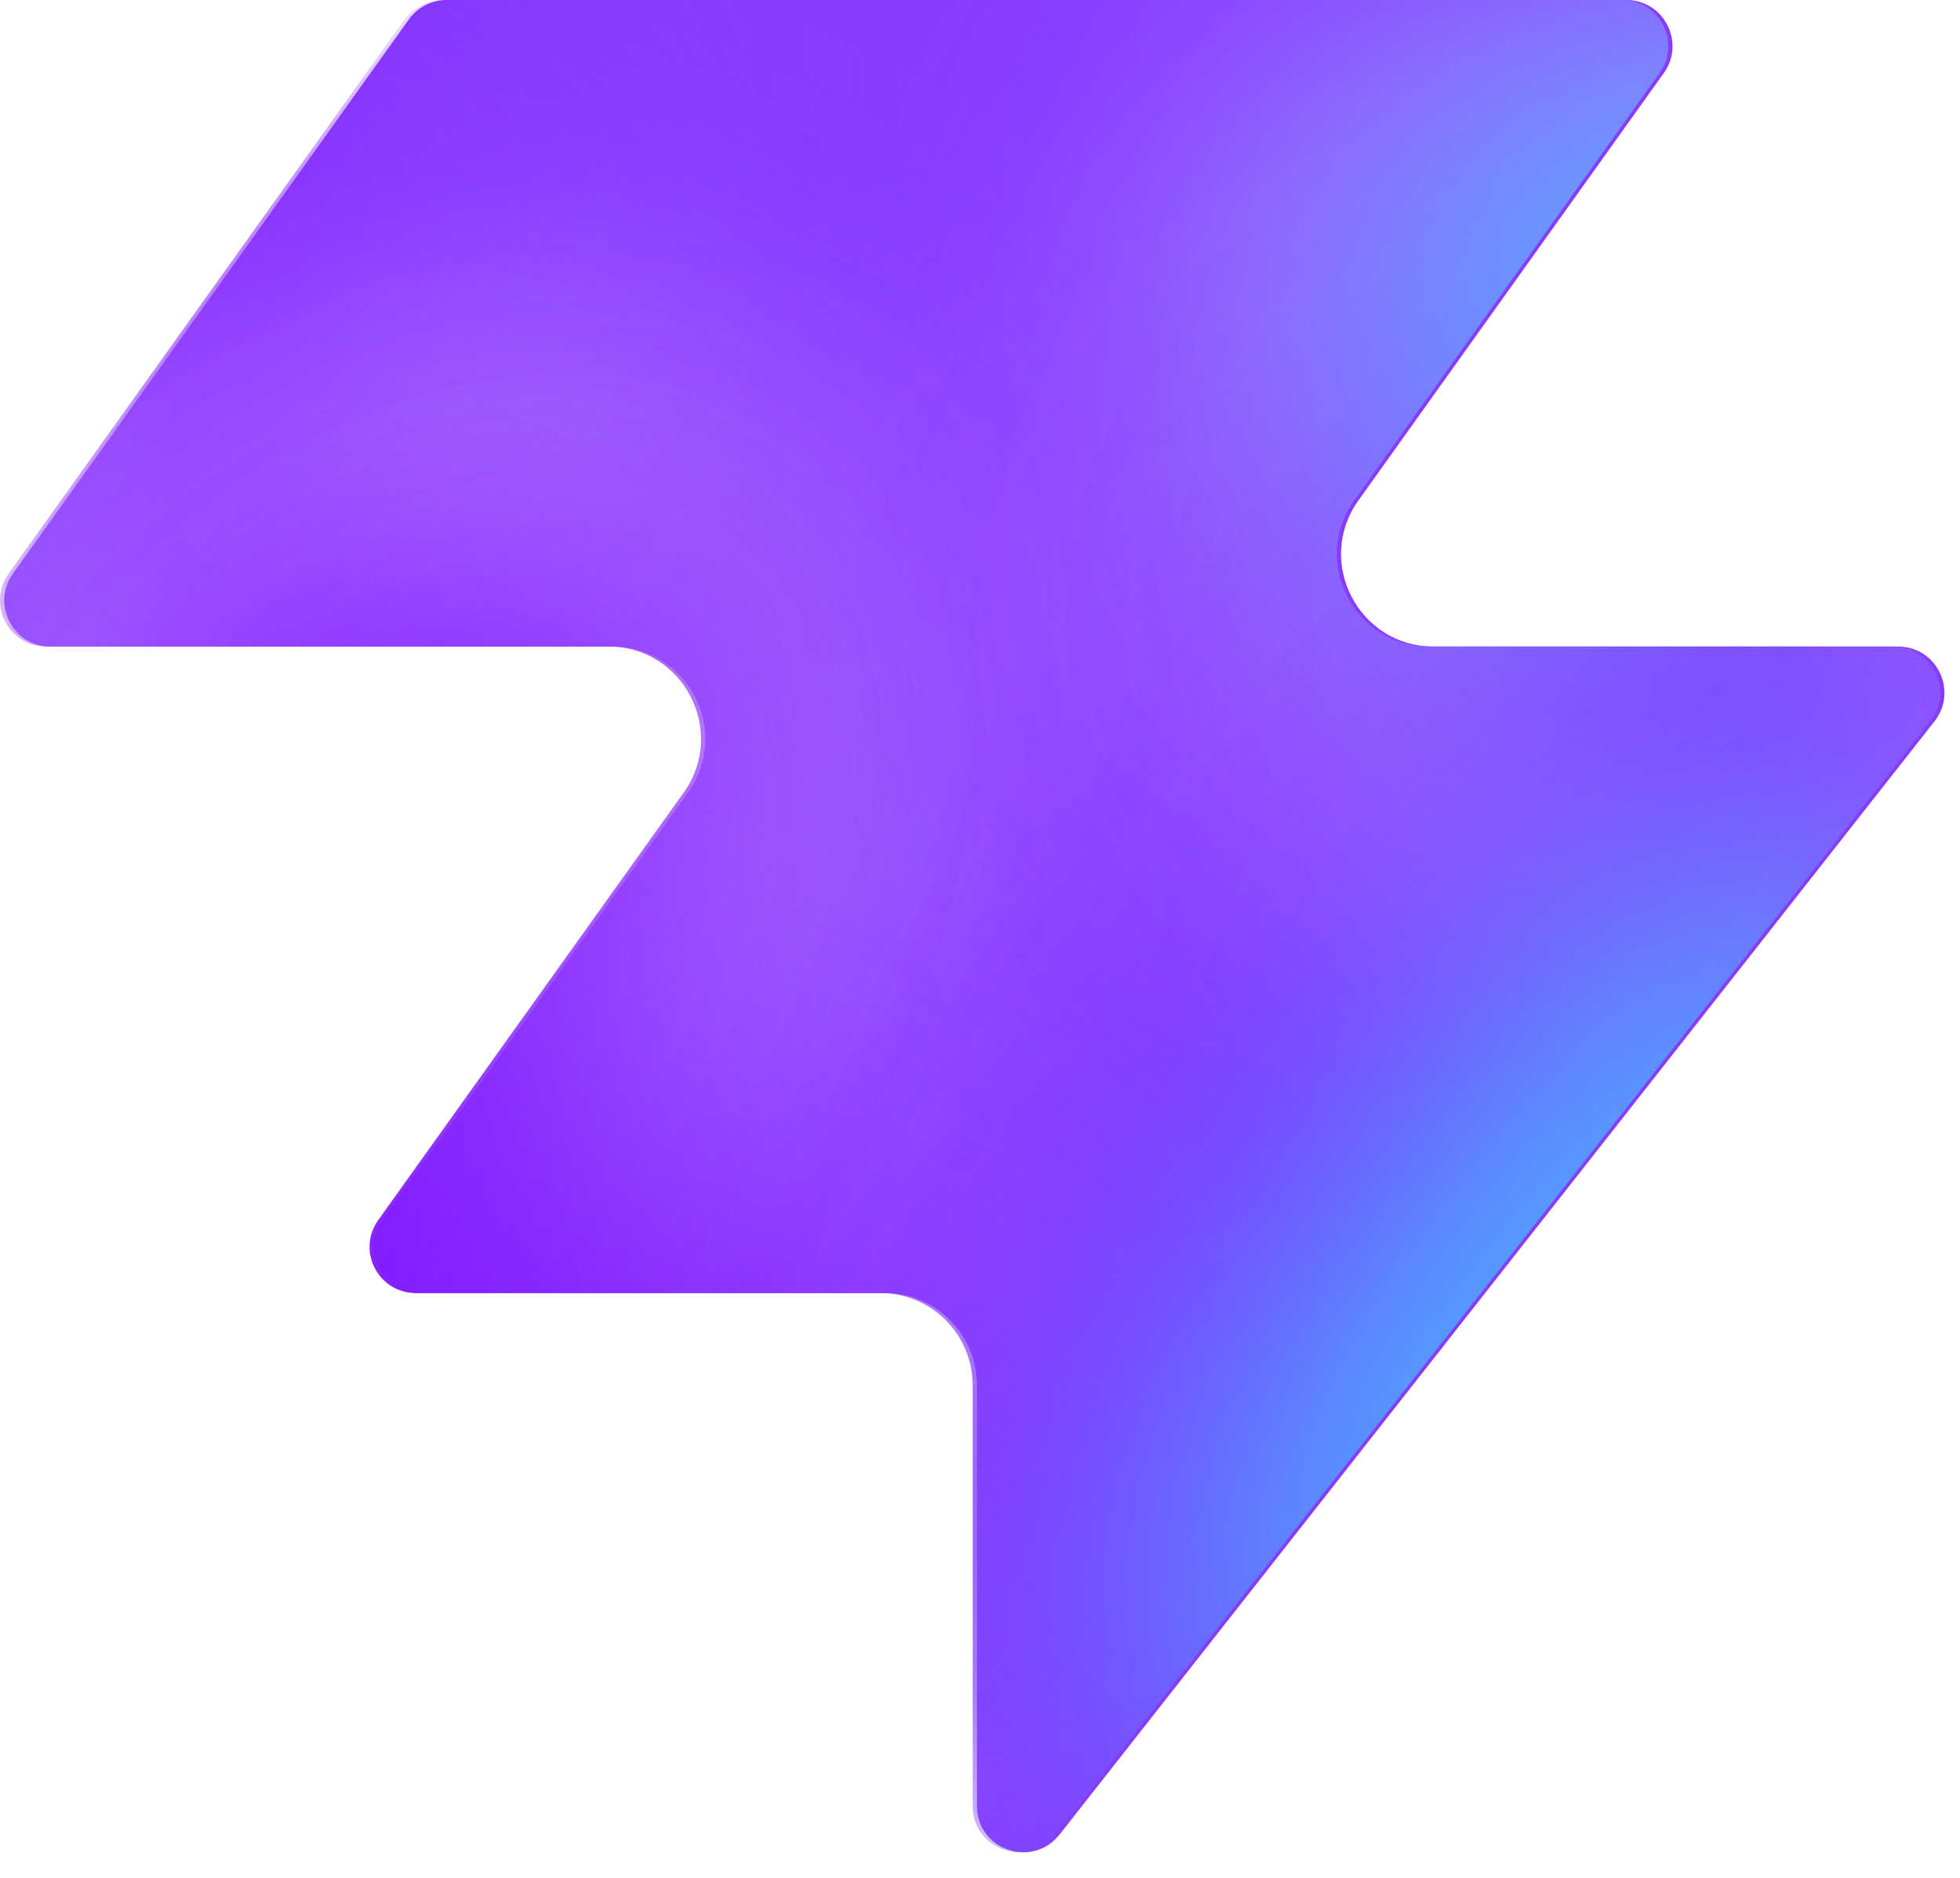
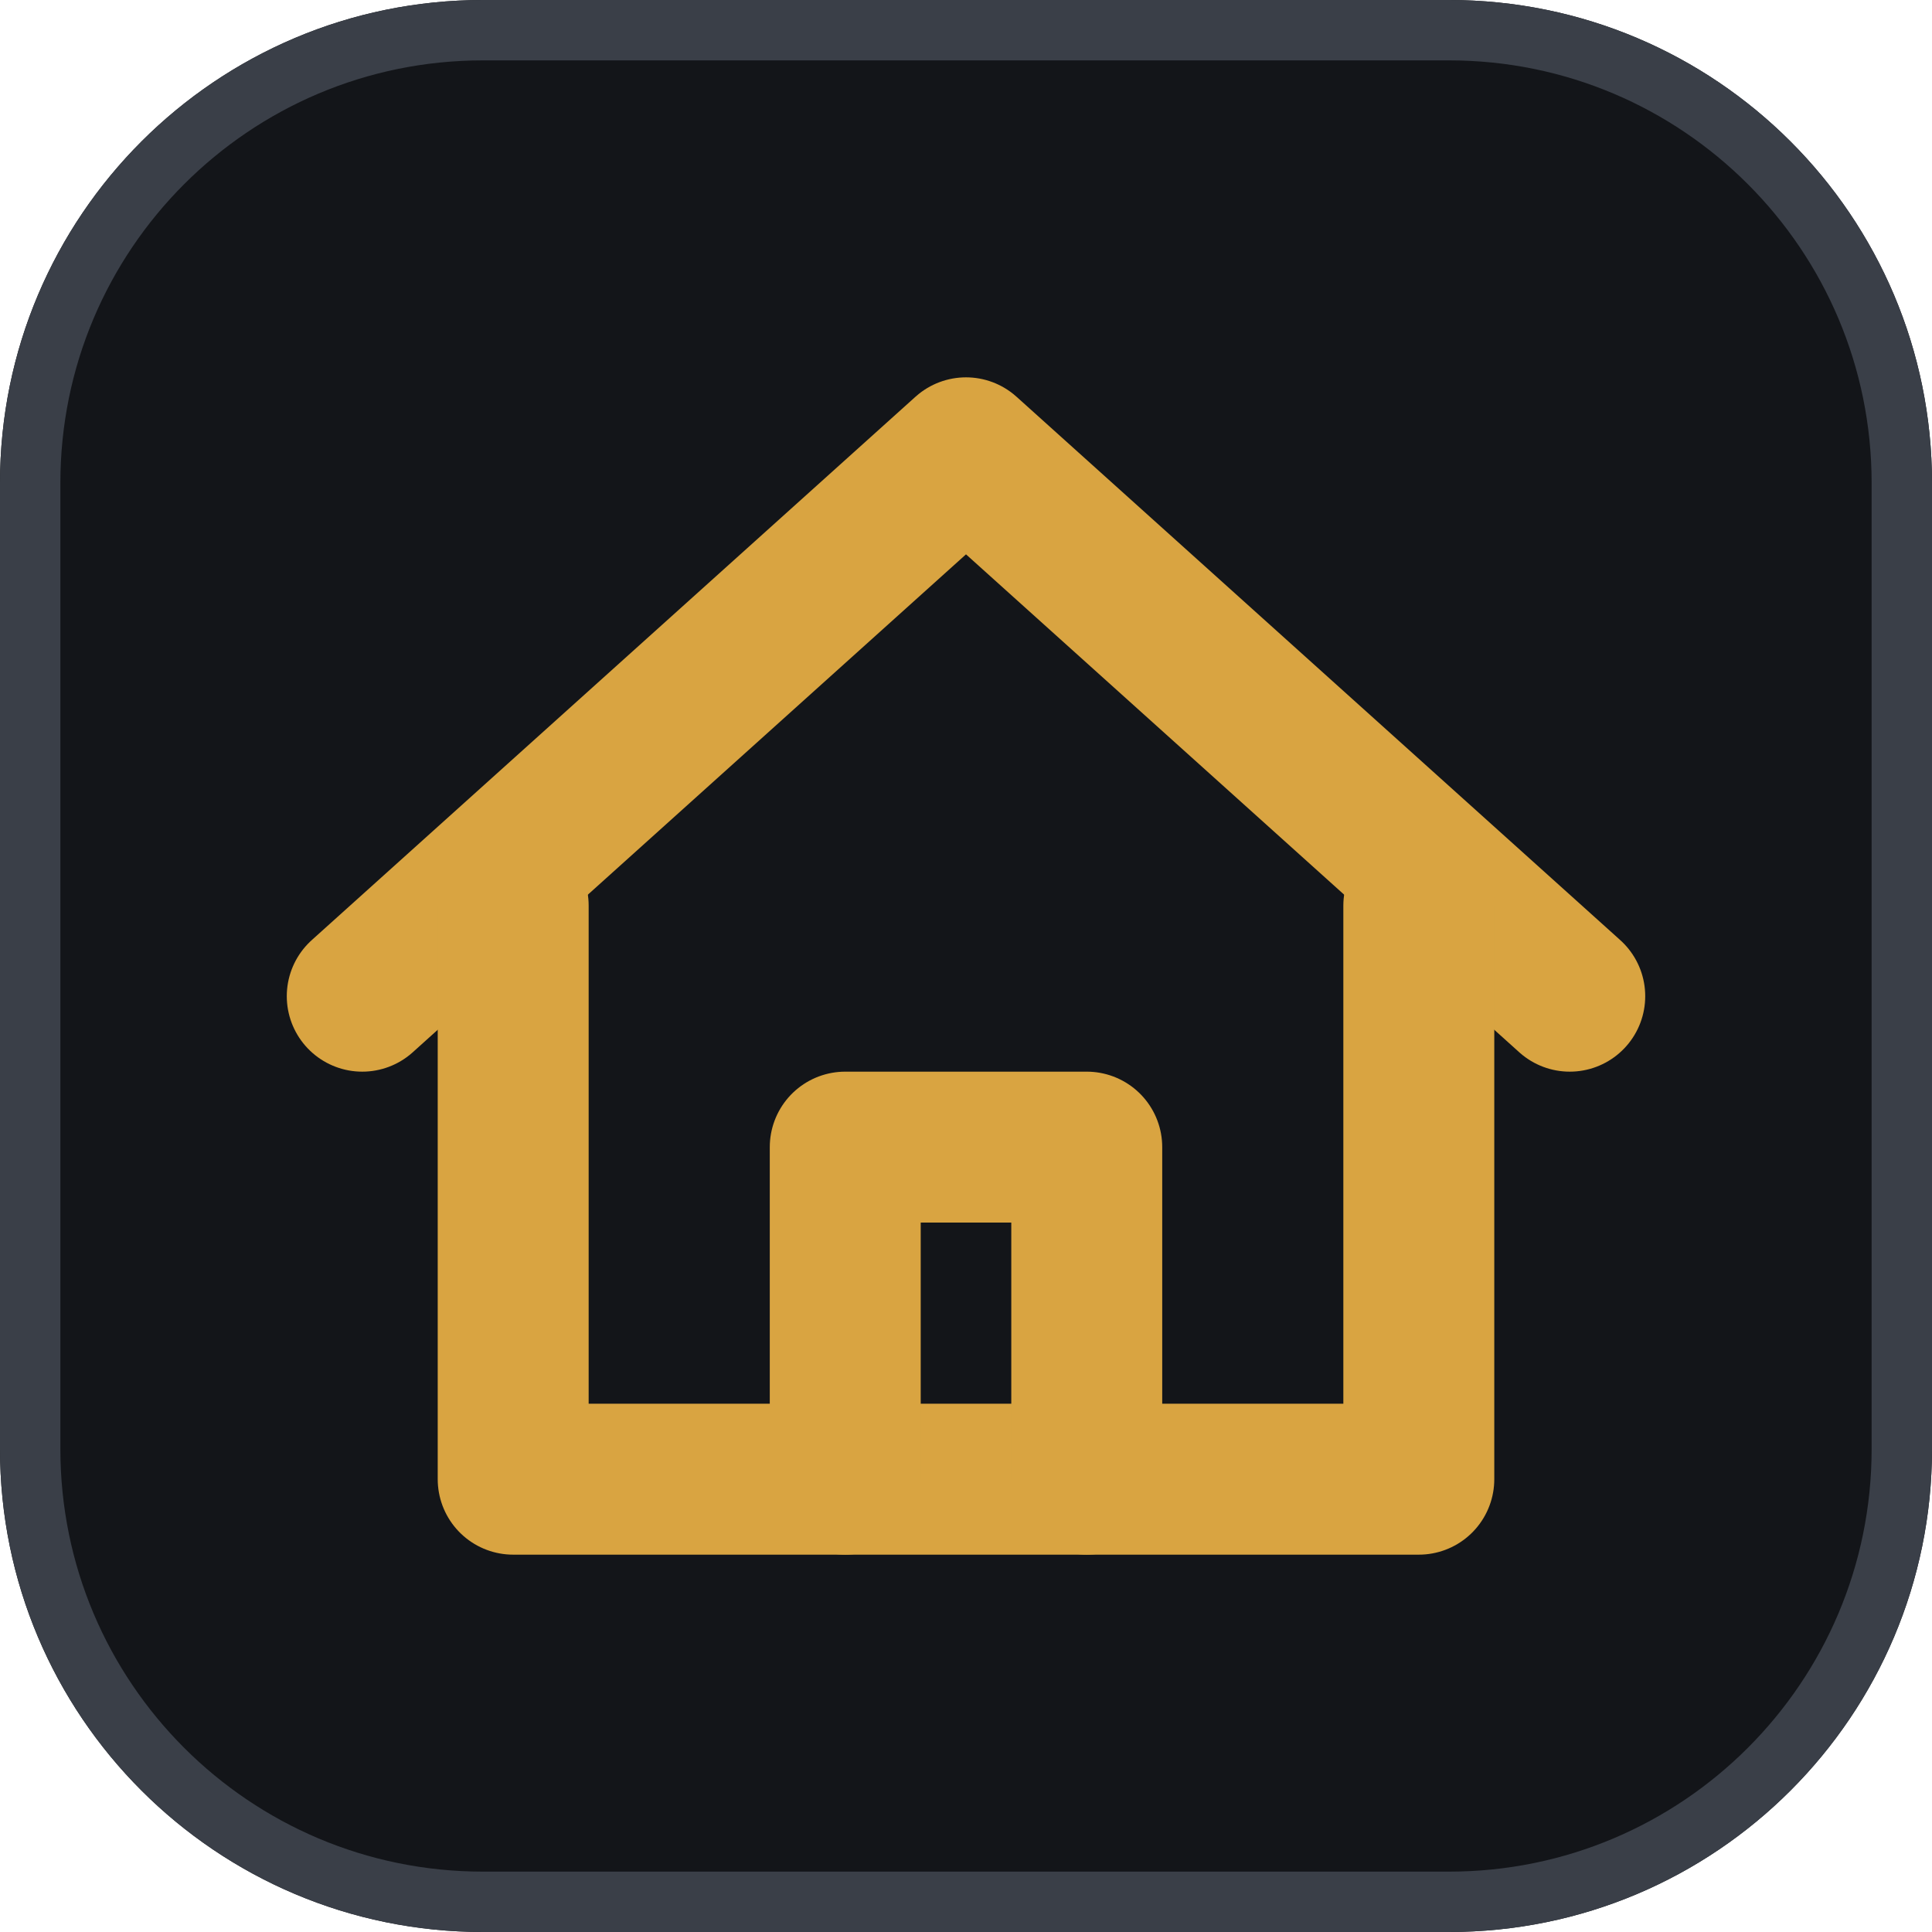
- <svg xmlns="http://www.w3.org/2000/svg" width="48" height="46" fill="none" viewBox="0 0 48 46">
-   <path fill="#863bff" d="M25.946 44.938c-.664.845-2.021.375-2.021-.698V33.937a2.26 2.26 0 0 0-2.262-2.262H10.287c-.92 0-1.456-1.04-.92-1.788l7.48-10.471c1.07-1.497 0-3.578-1.842-3.578H1.237c-.92 0-1.456-1.04-.92-1.788L10.013.474c.214-.297.556-.474.92-.474h28.894c.92 0 1.456 1.04.92 1.788l-7.48 10.471c-1.07 1.498 0 3.579 1.842 3.579h11.377c.943 0 1.473 1.088.89 1.83L25.947 44.94z" style="fill:#863bff;fill:color(display-p3 .525 .23 1);fill-opacity:1" />
-   <mask id="a" width="48" height="46" x="0" y="0" maskUnits="userSpaceOnUse" style="mask-type:alpha">
-     <path fill="#000" d="M25.842 44.938c-.664.844-2.021.375-2.021-.698V33.937a2.26 2.26 0 0 0-2.262-2.262H10.183c-.92 0-1.456-1.04-.92-1.788l7.48-10.471c1.07-1.498 0-3.579-1.842-3.579H1.133c-.92 0-1.456-1.04-.92-1.787L9.91.473c.214-.297.556-.474.92-.474h28.894c.92 0 1.456 1.04.92 1.788l-7.48 10.471c-1.07 1.498 0 3.578 1.842 3.578h11.377c.943 0 1.473 1.088.89 1.832L25.843 44.94z" style="fill:#000;fill-opacity:1" />
-   </mask>
-   <g mask="url(#a)">
-     <g filter="url(#b)">
-       <ellipse cx="5.508" cy="14.704" fill="#ede6ff" rx="5.508" ry="14.704" style="fill:#ede6ff;fill:color(display-p3 .927 .903 1);fill-opacity:1" transform="matrix(.00324 1 1 -.00324 -4.47 31.516)" />
-     </g>
-     <g filter="url(#c)">
-       <ellipse cx="10.399" cy="29.851" fill="#ede6ff" rx="10.399" ry="29.851" style="fill:#ede6ff;fill:color(display-p3 .927 .903 1);fill-opacity:1" transform="matrix(.00324 1 1 -.00324 -39.328 7.883)" />
-     </g>
-     <g filter="url(#d)">
-       <ellipse cx="5.508" cy="30.487" fill="#7e14ff" rx="5.508" ry="30.487" style="fill:#7e14ff;fill:color(display-p3 .492 .077 1);fill-opacity:1" transform="rotate(89.814 -25.913 -14.639)scale(1 -1)" />
-     </g>
-     <g filter="url(#e)">
-       <ellipse cx="5.508" cy="30.599" fill="#7e14ff" rx="5.508" ry="30.599" style="fill:#7e14ff;fill:color(display-p3 .492 .077 1);fill-opacity:1" transform="rotate(89.814 -32.644 -3.334)scale(1 -1)" />
-     </g>
-     <g filter="url(#f)">
-       <ellipse cx="5.508" cy="30.599" fill="#7e14ff" rx="5.508" ry="30.599" style="fill:#7e14ff;fill:color(display-p3 .492 .077 1);fill-opacity:1" transform="matrix(.00324 1 1 -.00324 -34.34 30.47)" />
-     </g>
-     <g filter="url(#g)">
-       <ellipse cx="14.072" cy="22.078" fill="#ede6ff" rx="14.072" ry="22.078" style="fill:#ede6ff;fill:color(display-p3 .927 .903 1);fill-opacity:1" transform="rotate(93.35 24.506 48.493)scale(-1 1)" />
-     </g>
-     <g filter="url(#h)">
-       <ellipse cx="3.47" cy="21.501" fill="#7e14ff" rx="3.47" ry="21.501" style="fill:#7e14ff;fill:color(display-p3 .492 .077 1);fill-opacity:1" transform="rotate(89.009 28.708 47.59)scale(-1 1)" />
-     </g>
-     <g filter="url(#i)">
-       <ellipse cx="3.47" cy="21.501" fill="#7e14ff" rx="3.47" ry="21.501" style="fill:#7e14ff;fill:color(display-p3 .492 .077 1);fill-opacity:1" transform="rotate(89.009 28.708 47.59)scale(-1 1)" />
-     </g>
-     <g filter="url(#j)">
-       <ellipse cx=".387" cy="8.972" fill="#7e14ff" rx="4.407" ry="29.108" style="fill:#7e14ff;fill:color(display-p3 .492 .077 1);fill-opacity:1" transform="rotate(39.51 .387 8.972)" />
-     </g>
-     <g filter="url(#k)">
-       <ellipse cx="47.523" cy="-6.092" fill="#7e14ff" rx="4.407" ry="29.108" style="fill:#7e14ff;fill:color(display-p3 .492 .077 1);fill-opacity:1" transform="rotate(37.892 47.523 -6.092)" />
-     </g>
-     <g filter="url(#l)">
-       <ellipse cx="41.412" cy="6.333" fill="#47bfff" rx="5.971" ry="9.665" style="fill:#47bfff;fill:color(display-p3 .28 .748 1);fill-opacity:1" transform="rotate(37.892 41.412 6.333)" />
-     </g>
-     <g filter="url(#m)">
-       <ellipse cx="-1.879" cy="38.332" fill="#7e14ff" rx="4.407" ry="29.108" style="fill:#7e14ff;fill:color(display-p3 .492 .077 1);fill-opacity:1" transform="rotate(37.892 -1.88 38.332)" />
-     </g>
-     <g filter="url(#n)">
-       <ellipse cx="-1.879" cy="38.332" fill="#7e14ff" rx="4.407" ry="29.108" style="fill:#7e14ff;fill:color(display-p3 .492 .077 1);fill-opacity:1" transform="rotate(37.892 -1.88 38.332)" />
-     </g>
-     <g filter="url(#o)">
-       <ellipse cx="35.651" cy="29.907" fill="#7e14ff" rx="4.407" ry="29.108" style="fill:#7e14ff;fill:color(display-p3 .492 .077 1);fill-opacity:1" transform="rotate(37.892 35.651 29.907)" />
-     </g>
-     <g filter="url(#p)">
-       <ellipse cx="38.418" cy="32.4" fill="#47bfff" rx="5.971" ry="15.297" style="fill:#47bfff;fill:color(display-p3 .28 .748 1);fill-opacity:1" transform="rotate(37.892 38.418 32.4)" />
-     </g>
+ <svg xmlns="http://www.w3.org/2000/svg" viewBox="0 0 64 64">
+   <rect width="64" height="64" rx="16" fill="#131519" />
+   <rect x="1" y="1" width="62" height="62" rx="15" fill="none" stroke="#3a3f48" stroke-width="2" />
+   <g fill="none" stroke="#d9a441" stroke-width="5" stroke-linecap="round" stroke-linejoin="round">
+     <path d="M12 33 32 15l20 18" />
+     <path d="M17 30v19h30V30" />
+     <path d="M28 49V38h8v11" />
  </g>
-   <defs>
-     <filter id="b" width="60.045" height="41.654" x="-19.77" y="16.149" color-interpolation-filters="sRGB" filterUnits="userSpaceOnUse">
-       <feFlood flood-opacity="0" result="BackgroundImageFix" />
-       <feBlend in="SourceGraphic" in2="BackgroundImageFix" result="shape" />
-       <feGaussianBlur result="effect1_foregroundBlur_2002_17158" stdDeviation="7.659" />
-     </filter>
-     <filter id="c" width="90.34" height="51.437" x="-54.613" y="-7.533" color-interpolation-filters="sRGB" filterUnits="userSpaceOnUse">
-       <feFlood flood-opacity="0" result="BackgroundImageFix" />
-       <feBlend in="SourceGraphic" in2="BackgroundImageFix" result="shape" />
-       <feGaussianBlur result="effect1_foregroundBlur_2002_17158" stdDeviation="7.659" />
-     </filter>
-     <filter id="d" width="79.355" height="29.4" x="-49.64" y="2.03" color-interpolation-filters="sRGB" filterUnits="userSpaceOnUse">
-       <feFlood flood-opacity="0" result="BackgroundImageFix" />
-       <feBlend in="SourceGraphic" in2="BackgroundImageFix" result="shape" />
-       <feGaussianBlur result="effect1_foregroundBlur_2002_17158" stdDeviation="4.596" />
-     </filter>
-     <filter id="e" width="79.579" height="29.4" x="-45.045" y="20.029" color-interpolation-filters="sRGB" filterUnits="userSpaceOnUse">
-       <feFlood flood-opacity="0" result="BackgroundImageFix" />
-       <feBlend in="SourceGraphic" in2="BackgroundImageFix" result="shape" />
-       <feGaussianBlur result="effect1_foregroundBlur_2002_17158" stdDeviation="4.596" />
-     </filter>
-     <filter id="f" width="79.579" height="29.4" x="-43.513" y="21.178" color-interpolation-filters="sRGB" filterUnits="userSpaceOnUse">
-       <feFlood flood-opacity="0" result="BackgroundImageFix" />
-       <feBlend in="SourceGraphic" in2="BackgroundImageFix" result="shape" />
-       <feGaussianBlur result="effect1_foregroundBlur_2002_17158" stdDeviation="4.596" />
-     </filter>
-     <filter id="g" width="74.749" height="58.852" x="15.756" y="-17.901" color-interpolation-filters="sRGB" filterUnits="userSpaceOnUse">
-       <feFlood flood-opacity="0" result="BackgroundImageFix" />
-       <feBlend in="SourceGraphic" in2="BackgroundImageFix" result="shape" />
-       <feGaussianBlur result="effect1_foregroundBlur_2002_17158" stdDeviation="7.659" />
-     </filter>
-     <filter id="h" width="61.377" height="25.362" x="23.548" y="2.284" color-interpolation-filters="sRGB" filterUnits="userSpaceOnUse">
-       <feFlood flood-opacity="0" result="BackgroundImageFix" />
-       <feBlend in="SourceGraphic" in2="BackgroundImageFix" result="shape" />
-       <feGaussianBlur result="effect1_foregroundBlur_2002_17158" stdDeviation="4.596" />
-     </filter>
-     <filter id="i" width="61.377" height="25.362" x="23.548" y="2.284" color-interpolation-filters="sRGB" filterUnits="userSpaceOnUse">
-       <feFlood flood-opacity="0" result="BackgroundImageFix" />
-       <feBlend in="SourceGraphic" in2="BackgroundImageFix" result="shape" />
-       <feGaussianBlur result="effect1_foregroundBlur_2002_17158" stdDeviation="4.596" />
-     </filter>
-     <filter id="j" width="56.045" height="63.649" x="-27.636" y="-22.853" color-interpolation-filters="sRGB" filterUnits="userSpaceOnUse">
-       <feFlood flood-opacity="0" result="BackgroundImageFix" />
-       <feBlend in="SourceGraphic" in2="BackgroundImageFix" result="shape" />
-       <feGaussianBlur result="effect1_foregroundBlur_2002_17158" stdDeviation="4.596" />
-     </filter>
-     <filter id="k" width="54.814" height="64.646" x="20.116" y="-38.415" color-interpolation-filters="sRGB" filterUnits="userSpaceOnUse">
-       <feFlood flood-opacity="0" result="BackgroundImageFix" />
-       <feBlend in="SourceGraphic" in2="BackgroundImageFix" result="shape" />
-       <feGaussianBlur result="effect1_foregroundBlur_2002_17158" stdDeviation="4.596" />
-     </filter>
-     <filter id="l" width="33.541" height="35.313" x="24.641" y="-11.323" color-interpolation-filters="sRGB" filterUnits="userSpaceOnUse">
-       <feFlood flood-opacity="0" result="BackgroundImageFix" />
-       <feBlend in="SourceGraphic" in2="BackgroundImageFix" result="shape" />
-       <feGaussianBlur result="effect1_foregroundBlur_2002_17158" stdDeviation="4.596" />
-     </filter>
-     <filter id="m" width="54.814" height="64.646" x="-29.286" y="6.009" color-interpolation-filters="sRGB" filterUnits="userSpaceOnUse">
-       <feFlood flood-opacity="0" result="BackgroundImageFix" />
-       <feBlend in="SourceGraphic" in2="BackgroundImageFix" result="shape" />
-       <feGaussianBlur result="effect1_foregroundBlur_2002_17158" stdDeviation="4.596" />
-     </filter>
-     <filter id="n" width="54.814" height="64.646" x="-29.286" y="6.009" color-interpolation-filters="sRGB" filterUnits="userSpaceOnUse">
-       <feFlood flood-opacity="0" result="BackgroundImageFix" />
-       <feBlend in="SourceGraphic" in2="BackgroundImageFix" result="shape" />
-       <feGaussianBlur result="effect1_foregroundBlur_2002_17158" stdDeviation="4.596" />
-     </filter>
-     <filter id="o" width="54.814" height="64.646" x="8.244" y="-2.416" color-interpolation-filters="sRGB" filterUnits="userSpaceOnUse">
-       <feFlood flood-opacity="0" result="BackgroundImageFix" />
-       <feBlend in="SourceGraphic" in2="BackgroundImageFix" result="shape" />
-       <feGaussianBlur result="effect1_foregroundBlur_2002_17158" stdDeviation="4.596" />
-     </filter>
-     <filter id="p" width="39.409" height="43.623" x="18.713" y="10.588" color-interpolation-filters="sRGB" filterUnits="userSpaceOnUse">
-       <feFlood flood-opacity="0" result="BackgroundImageFix" />
-       <feBlend in="SourceGraphic" in2="BackgroundImageFix" result="shape" />
-       <feGaussianBlur result="effect1_foregroundBlur_2002_17158" stdDeviation="4.596" />
-     </filter>
-   </defs>
</svg>
